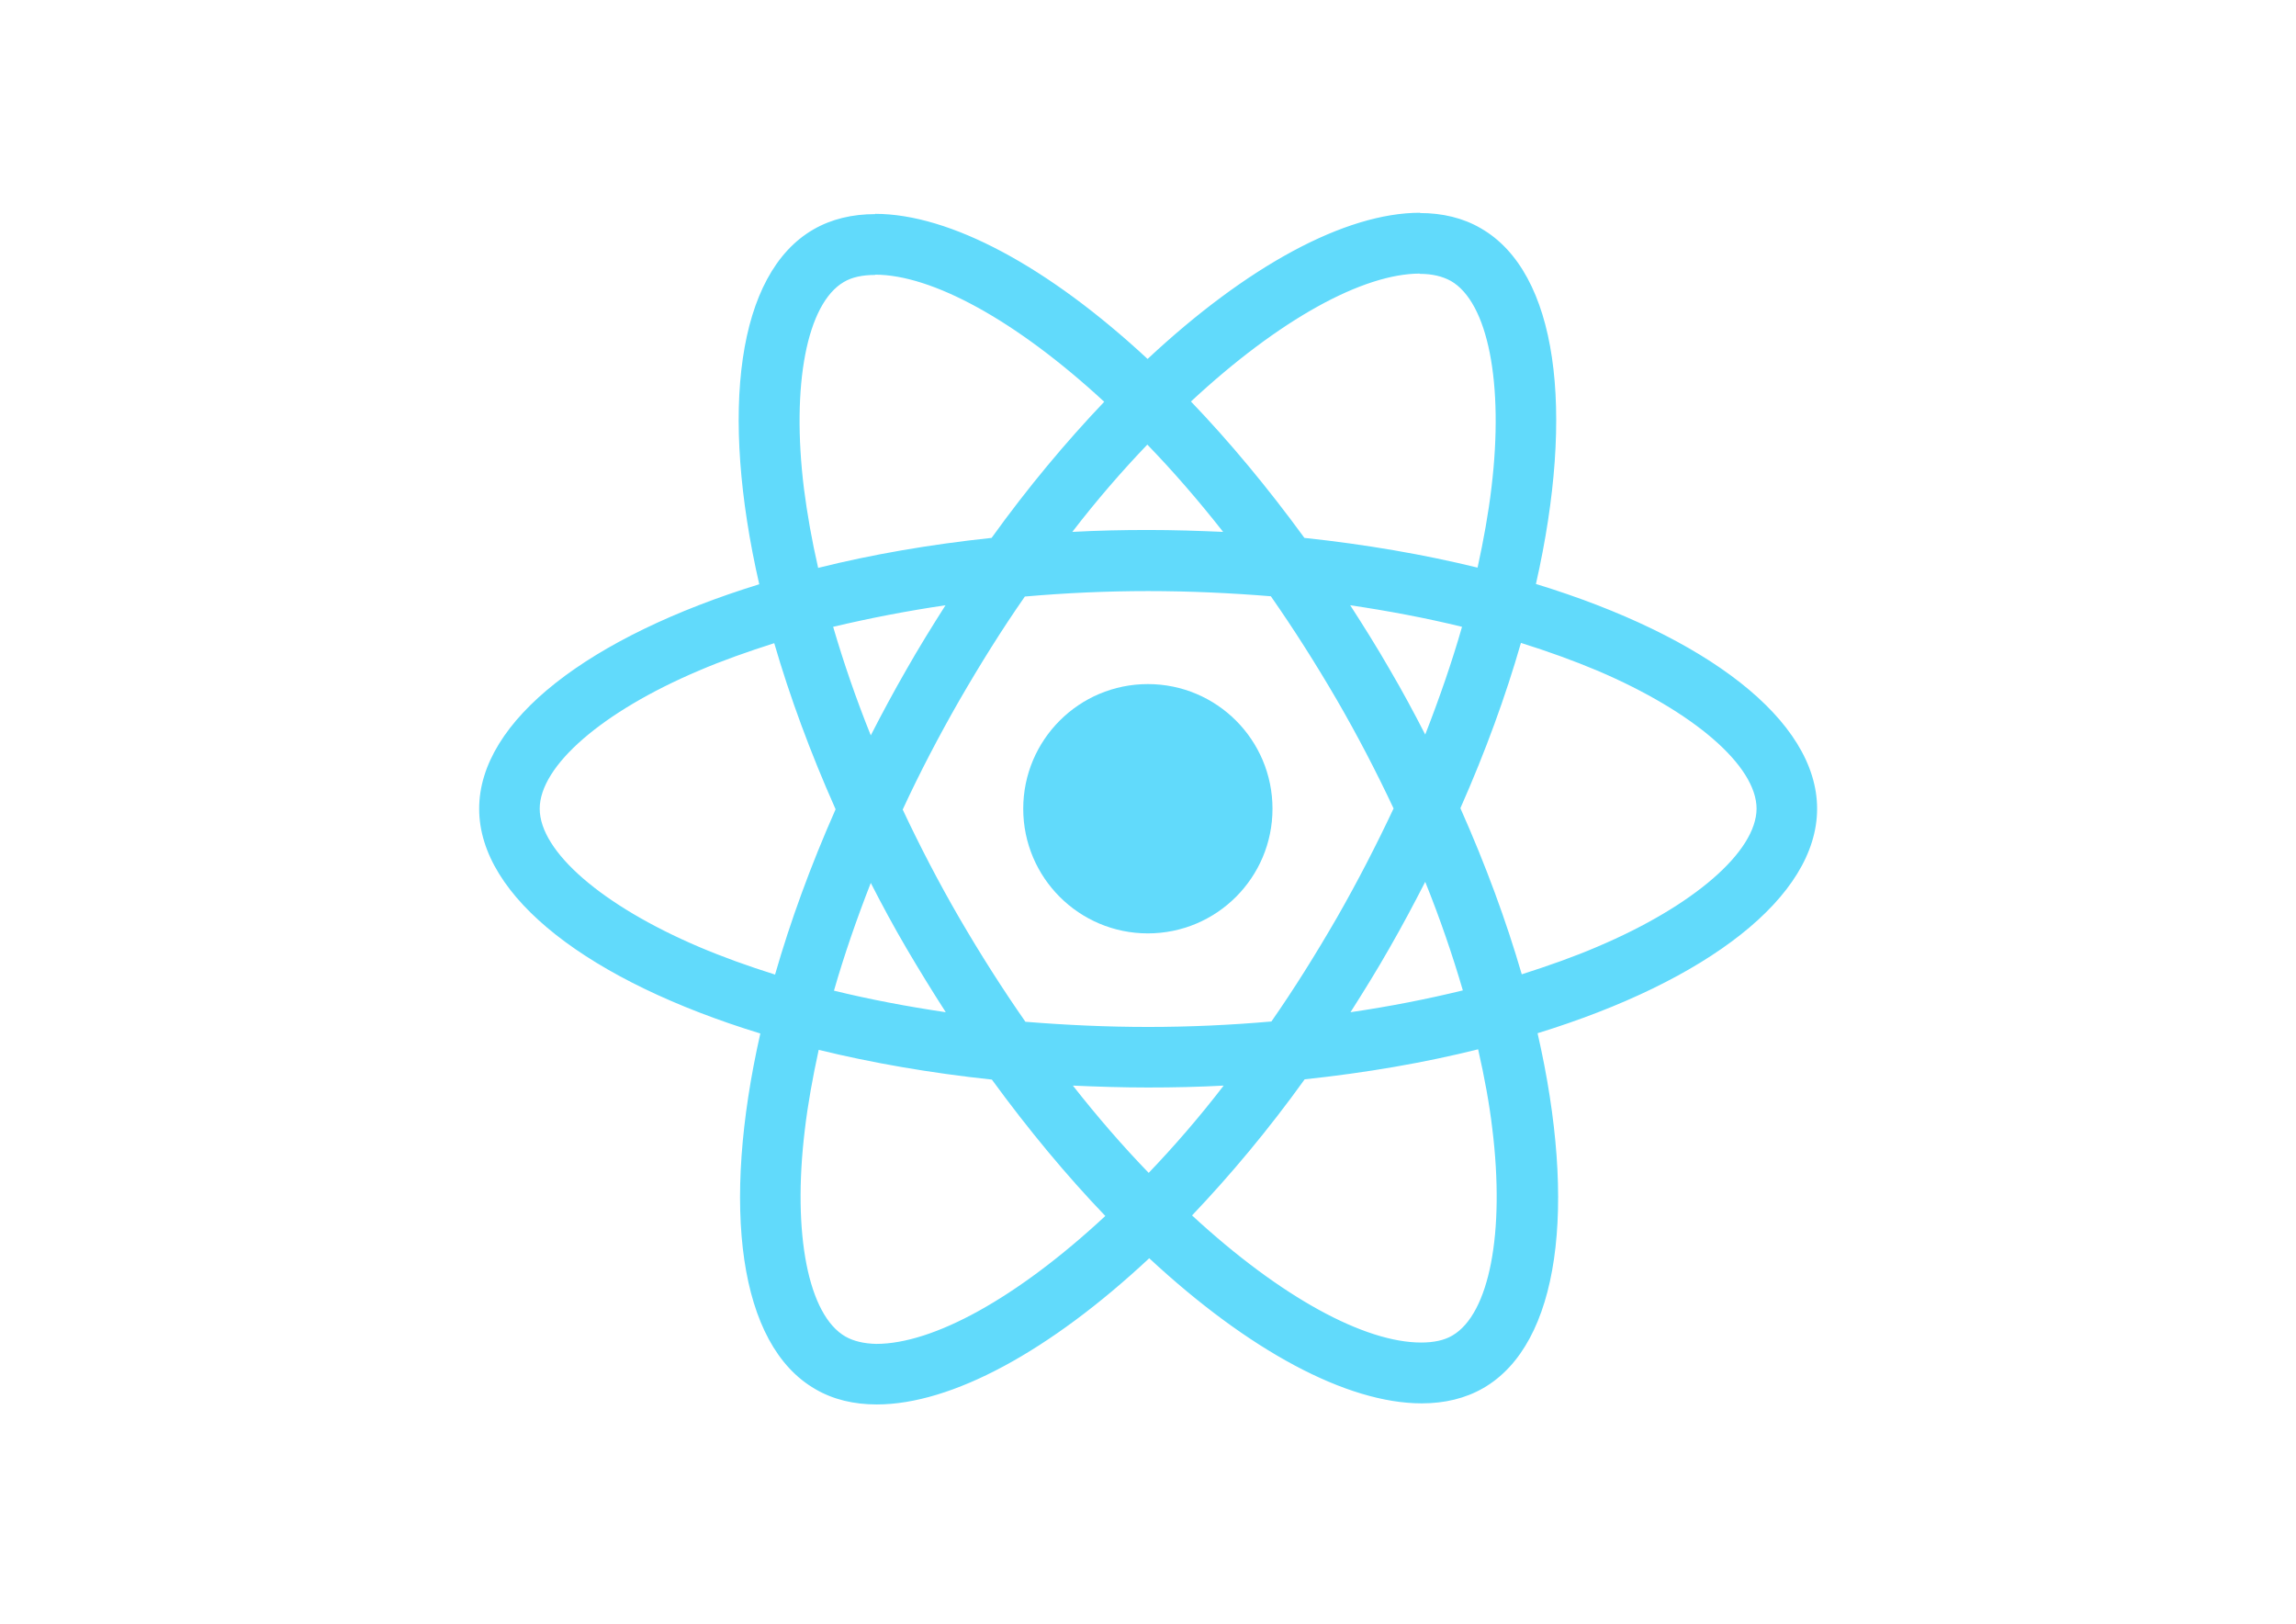
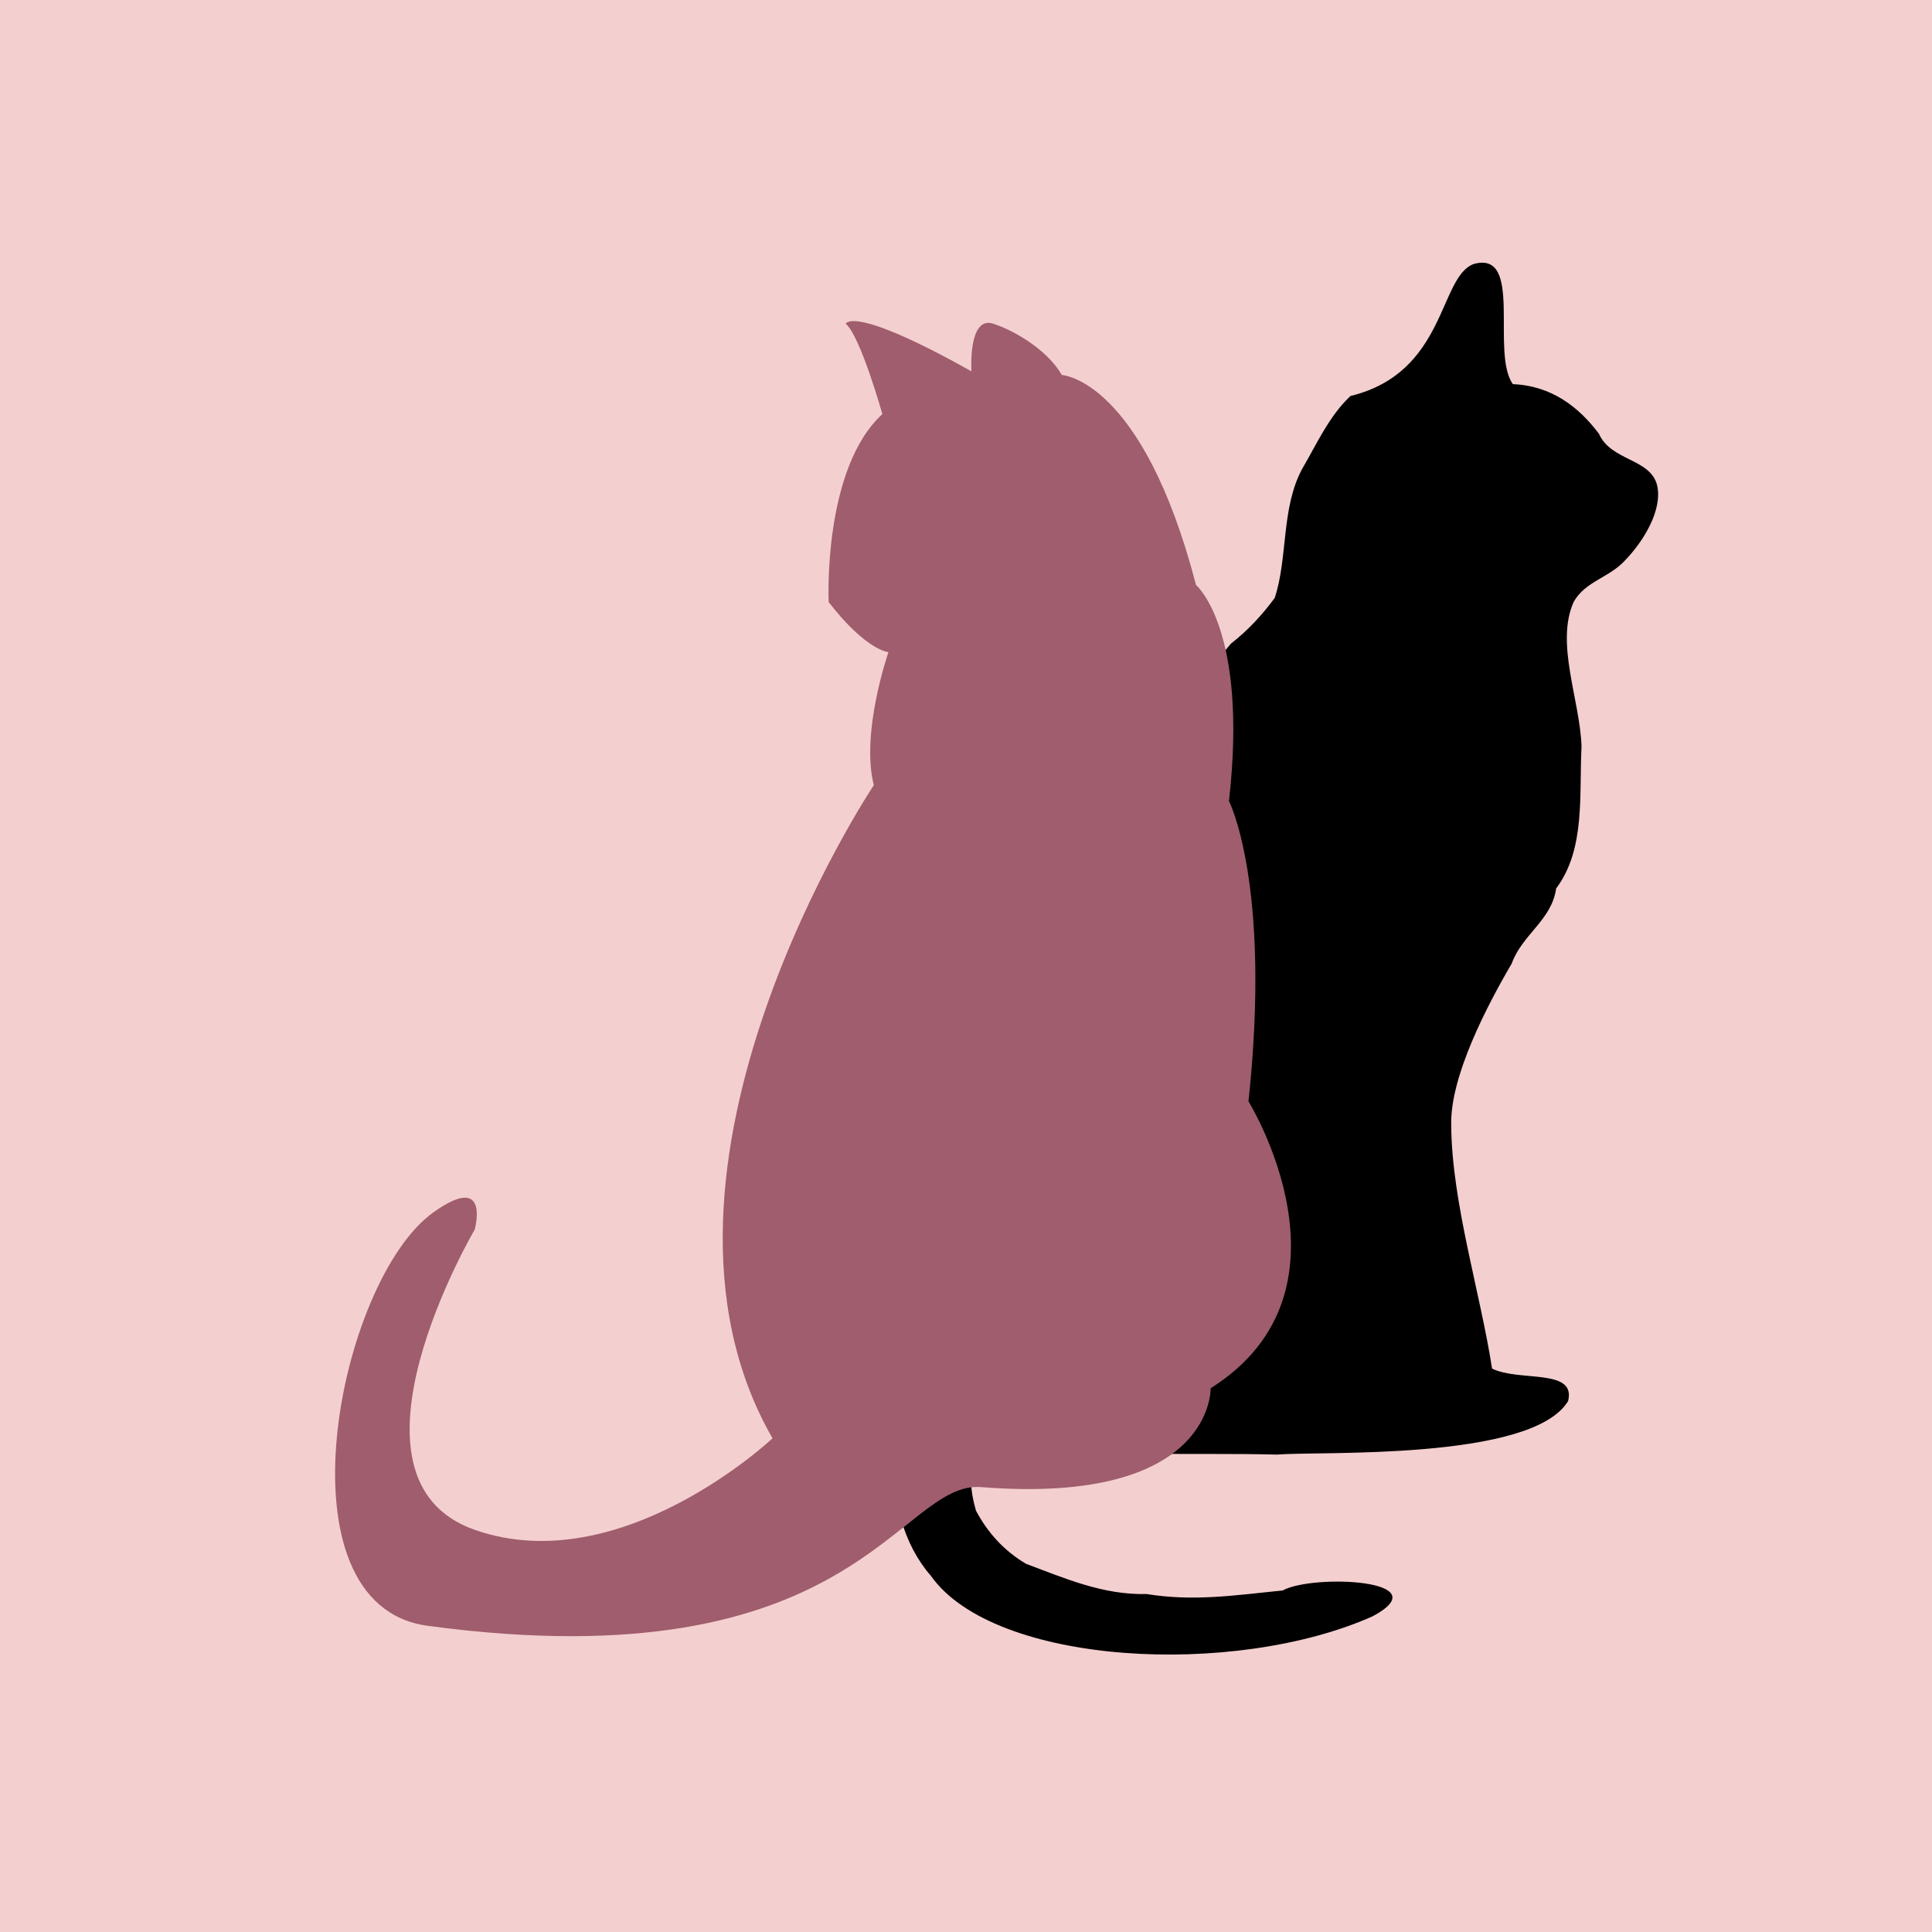
- <svg xmlns="http://www.w3.org/2000/svg" viewBox="0 0 841.9 595.3">
-   <g fill="#61DAFB">
-     <path d="M666.3 296.5c0-32.5-40.7-63.3-103.1-82.4 14.4-63.6 8-114.2-20.2-130.4-6.5-3.8-14.1-5.6-22.4-5.6v22.3c4.6 0 8.3.9 11.4 2.6 13.6 7.8 19.5 37.5 14.9 75.7-1.1 9.4-2.9 19.3-5.1 29.4-19.6-4.8-41-8.5-63.5-10.9-13.5-18.5-27.5-35.3-41.6-50 32.6-30.3 63.2-46.9 84-46.9V78c-27.5 0-63.5 19.6-99.9 53.6-36.4-33.8-72.4-53.2-99.9-53.2v22.3c20.7 0 51.4 16.5 84 46.6-14 14.7-28 31.4-41.3 49.9-22.6 2.4-44 6.1-63.6 11-2.3-10-4-19.7-5.2-29-4.7-38.2 1.1-67.9 14.6-75.8 3-1.8 6.9-2.6 11.5-2.6V78.5c-8.4 0-16 1.8-22.6 5.6-28.1 16.2-34.4 66.7-19.9 130.1-62.2 19.2-102.7 49.9-102.7 82.3 0 32.5 40.7 63.3 103.1 82.4-14.4 63.6-8 114.2 20.2 130.4 6.5 3.8 14.1 5.6 22.5 5.6 27.5 0 63.5-19.6 99.9-53.6 36.4 33.8 72.4 53.2 99.9 53.2 8.4 0 16-1.8 22.6-5.6 28.1-16.2 34.4-66.7 19.9-130.1 62-19.1 102.5-49.9 102.5-82.3zm-130.2-66.7c-3.7 12.9-8.3 26.2-13.5 39.5-4.1-8-8.4-16-13.1-24-4.6-8-9.5-15.8-14.4-23.4 14.2 2.1 27.9 4.7 41 7.9zm-45.8 106.5c-7.8 13.5-15.8 26.3-24.1 38.2-14.9 1.3-30 2-45.2 2-15.1 0-30.2-.7-45-1.9-8.3-11.9-16.4-24.6-24.2-38-7.6-13.1-14.5-26.4-20.8-39.8 6.2-13.4 13.2-26.8 20.7-39.9 7.8-13.5 15.8-26.3 24.1-38.2 14.9-1.3 30-2 45.2-2 15.1 0 30.2.7 45 1.9 8.3 11.9 16.4 24.6 24.2 38 7.6 13.1 14.5 26.4 20.8 39.8-6.3 13.4-13.2 26.8-20.7 39.9zm32.3-13c5.4 13.4 10 26.8 13.8 39.8-13.1 3.2-26.9 5.9-41.2 8 4.9-7.7 9.8-15.6 14.4-23.7 4.6-8 8.9-16.1 13-24.1zM421.2 430c-9.3-9.6-18.6-20.3-27.8-32 9 .4 18.2.7 27.5.7 9.4 0 18.7-.2 27.8-.7-9 11.7-18.3 22.4-27.5 32zm-74.4-58.9c-14.2-2.1-27.9-4.7-41-7.9 3.7-12.9 8.3-26.2 13.5-39.5 4.1 8 8.4 16 13.1 24 4.7 8 9.5 15.8 14.4 23.4zM420.7 163c9.3 9.6 18.6 20.3 27.8 32-9-.4-18.2-.7-27.5-.7-9.4 0-18.7.2-27.8.7 9-11.7 18.3-22.4 27.5-32zm-74 58.9c-4.9 7.7-9.8 15.6-14.4 23.7-4.6 8-8.9 16-13 24-5.4-13.4-10-26.8-13.8-39.8 13.1-3.1 26.9-5.8 41.2-7.9zm-90.5 125.2c-35.4-15.1-58.3-34.9-58.3-50.6 0-15.7 22.9-35.6 58.3-50.6 8.6-3.7 18-7 27.7-10.1 5.7 19.6 13.2 40 22.5 60.9-9.2 20.8-16.6 41.1-22.2 60.6-9.9-3.1-19.3-6.5-28-10.2zM310 490c-13.6-7.8-19.5-37.5-14.9-75.7 1.1-9.4 2.9-19.3 5.1-29.4 19.6 4.8 41 8.5 63.5 10.9 13.5 18.5 27.5 35.3 41.6 50-32.6 30.3-63.2 46.9-84 46.9-4.5-.1-8.3-1-11.3-2.7zm237.2-76.2c4.7 38.2-1.1 67.9-14.6 75.8-3 1.8-6.9 2.6-11.5 2.6-20.7 0-51.4-16.5-84-46.6 14-14.7 28-31.4 41.3-49.9 22.6-2.4 44-6.1 63.6-11 2.3 10.1 4.1 19.8 5.2 29.1zm38.5-66.7c-8.6 3.7-18 7-27.7 10.1-5.7-19.6-13.2-40-22.5-60.9 9.2-20.8 16.6-41.1 22.2-60.6 9.9 3.1 19.3 6.5 28.1 10.2 35.4 15.1 58.3 34.9 58.3 50.6-.1 15.7-23 35.6-58.4 50.6zM320.8 78.4z" />
-     <circle cx="420.9" cy="296.5" r="45.7" />
-     <path d="M520.5 78.1z" />
+ <svg xmlns="http://www.w3.org/2000/svg" width="24pt" height="24pt" viewBox="0 0 375 375" version="1.2">
+   <g id="surface1">
+     <rect x="0" y="0" width="375" height="375" style="fill:rgb(100%,100%,100%);fill-opacity:1;stroke:none;" />
+     <rect x="0" y="0" width="375" height="375" style="fill:rgb(100%,100%,100%);fill-opacity:1;stroke:none;" />
+     <rect x="0" y="0" width="375" height="375" style="fill:rgb(95.689%,81.18%,81.18%);fill-opacity:1;stroke:none;" />
+     <path style=" stroke:none;fill-rule:nonzero;fill:rgb(0%,0%,0%);fill-opacity:1;" d="M 180.66 305.836 C 175.441 299.871 172.863 290.824 173.867 282.121 C 174.895 272.031 182.855 264.082 180.66 253.172 C 179.574 229.41 171.719 208.828 178.727 187.141 C 186.121 156.602 210.816 147.324 228.68 132.836 C 232.938 131.383 236.086 128.414 238.934 124.922 C 242.273 122.328 245.176 119.129 247.426 116.047 C 249.996 108.285 248.648 98.625 252.742 91.027 C 255.598 86.137 257.992 80.742 262.121 76.867 C 280.789 72.312 279.246 53.691 286.07 51.234 C 295.785 48.566 289.289 68.461 293.645 74.562 C 301.16 74.875 306.465 79.004 310.367 84.215 C 312.699 89.492 320.316 88.965 321.637 94.168 C 322.762 98.906 319.039 105.02 315.488 108.699 C 312.367 112.164 307.777 112.75 305.457 116.809 C 301.848 124.84 306.672 135.855 306.973 144.875 C 306.492 154.332 307.77 164.828 302.047 172.449 C 301.188 178.605 295.453 181.367 293.422 187.027 C 288.758 194.988 281.387 208.973 281.684 218.484 C 281.777 233.328 287.355 251.008 289.609 265.648 C 294.922 268.246 305.977 265.539 304.367 271.949 C 297.289 283.633 255.875 281.625 247.922 282.336 C 231.387 281.914 214.391 282.945 198.254 280.402 C 188.707 277.461 187.059 285.098 189.438 293.23 C 191.719 297.5 194.879 301.004 199.148 303.535 C 206.43 306.242 214.023 309.617 222.516 309.398 C 231.656 310.859 239.32 309.695 248.965 308.707 C 254.84 305.477 279.695 306.605 266.426 313.723 C 239.586 325.699 192.926 323.27 180.66 305.836 Z M 180.66 305.836 " />
+     <path style=" stroke:none;fill-rule:nonzero;fill:rgb(62.349%,36.469%,42.749%);fill-opacity:1;" d="M 190.453 288.648 C 235.699 292.203 234.988 269.457 234.988 269.457 C 265.074 250.5 242.332 213.773 242.332 213.773 C 246.832 171.598 238.543 155.484 238.543 155.484 C 242.332 122.074 232.145 113.543 232.145 113.543 C 221.723 73.5 206.09 72.789 206.09 72.789 C 203.719 68.523 197.797 64.496 192.824 62.84 C 187.848 61.18 188.559 72.078 188.559 72.078 C 165.344 59.047 164.16 62.84 164.16 62.84 C 167.004 65.207 171.266 80.371 171.266 80.371 C 159.66 91.035 160.844 116.863 160.844 116.863 C 168.188 126.34 172.449 126.578 172.449 126.578 C 172.449 126.578 167.004 142.215 169.609 152.402 C 169.609 152.402 119.863 226.805 149.945 279.172 C 149.945 279.172 120.574 306.895 92.145 296.941 C 63.719 286.988 92.145 238.652 92.145 238.652 C 92.145 238.652 95.273 227.328 84.094 235.336 C 65.613 248.605 53.059 311.539 83.004 315.566 C 166.246 326.797 174.395 287.367 190.453 288.648 Z M 190.453 288.648 " />
  </g>
</svg>
